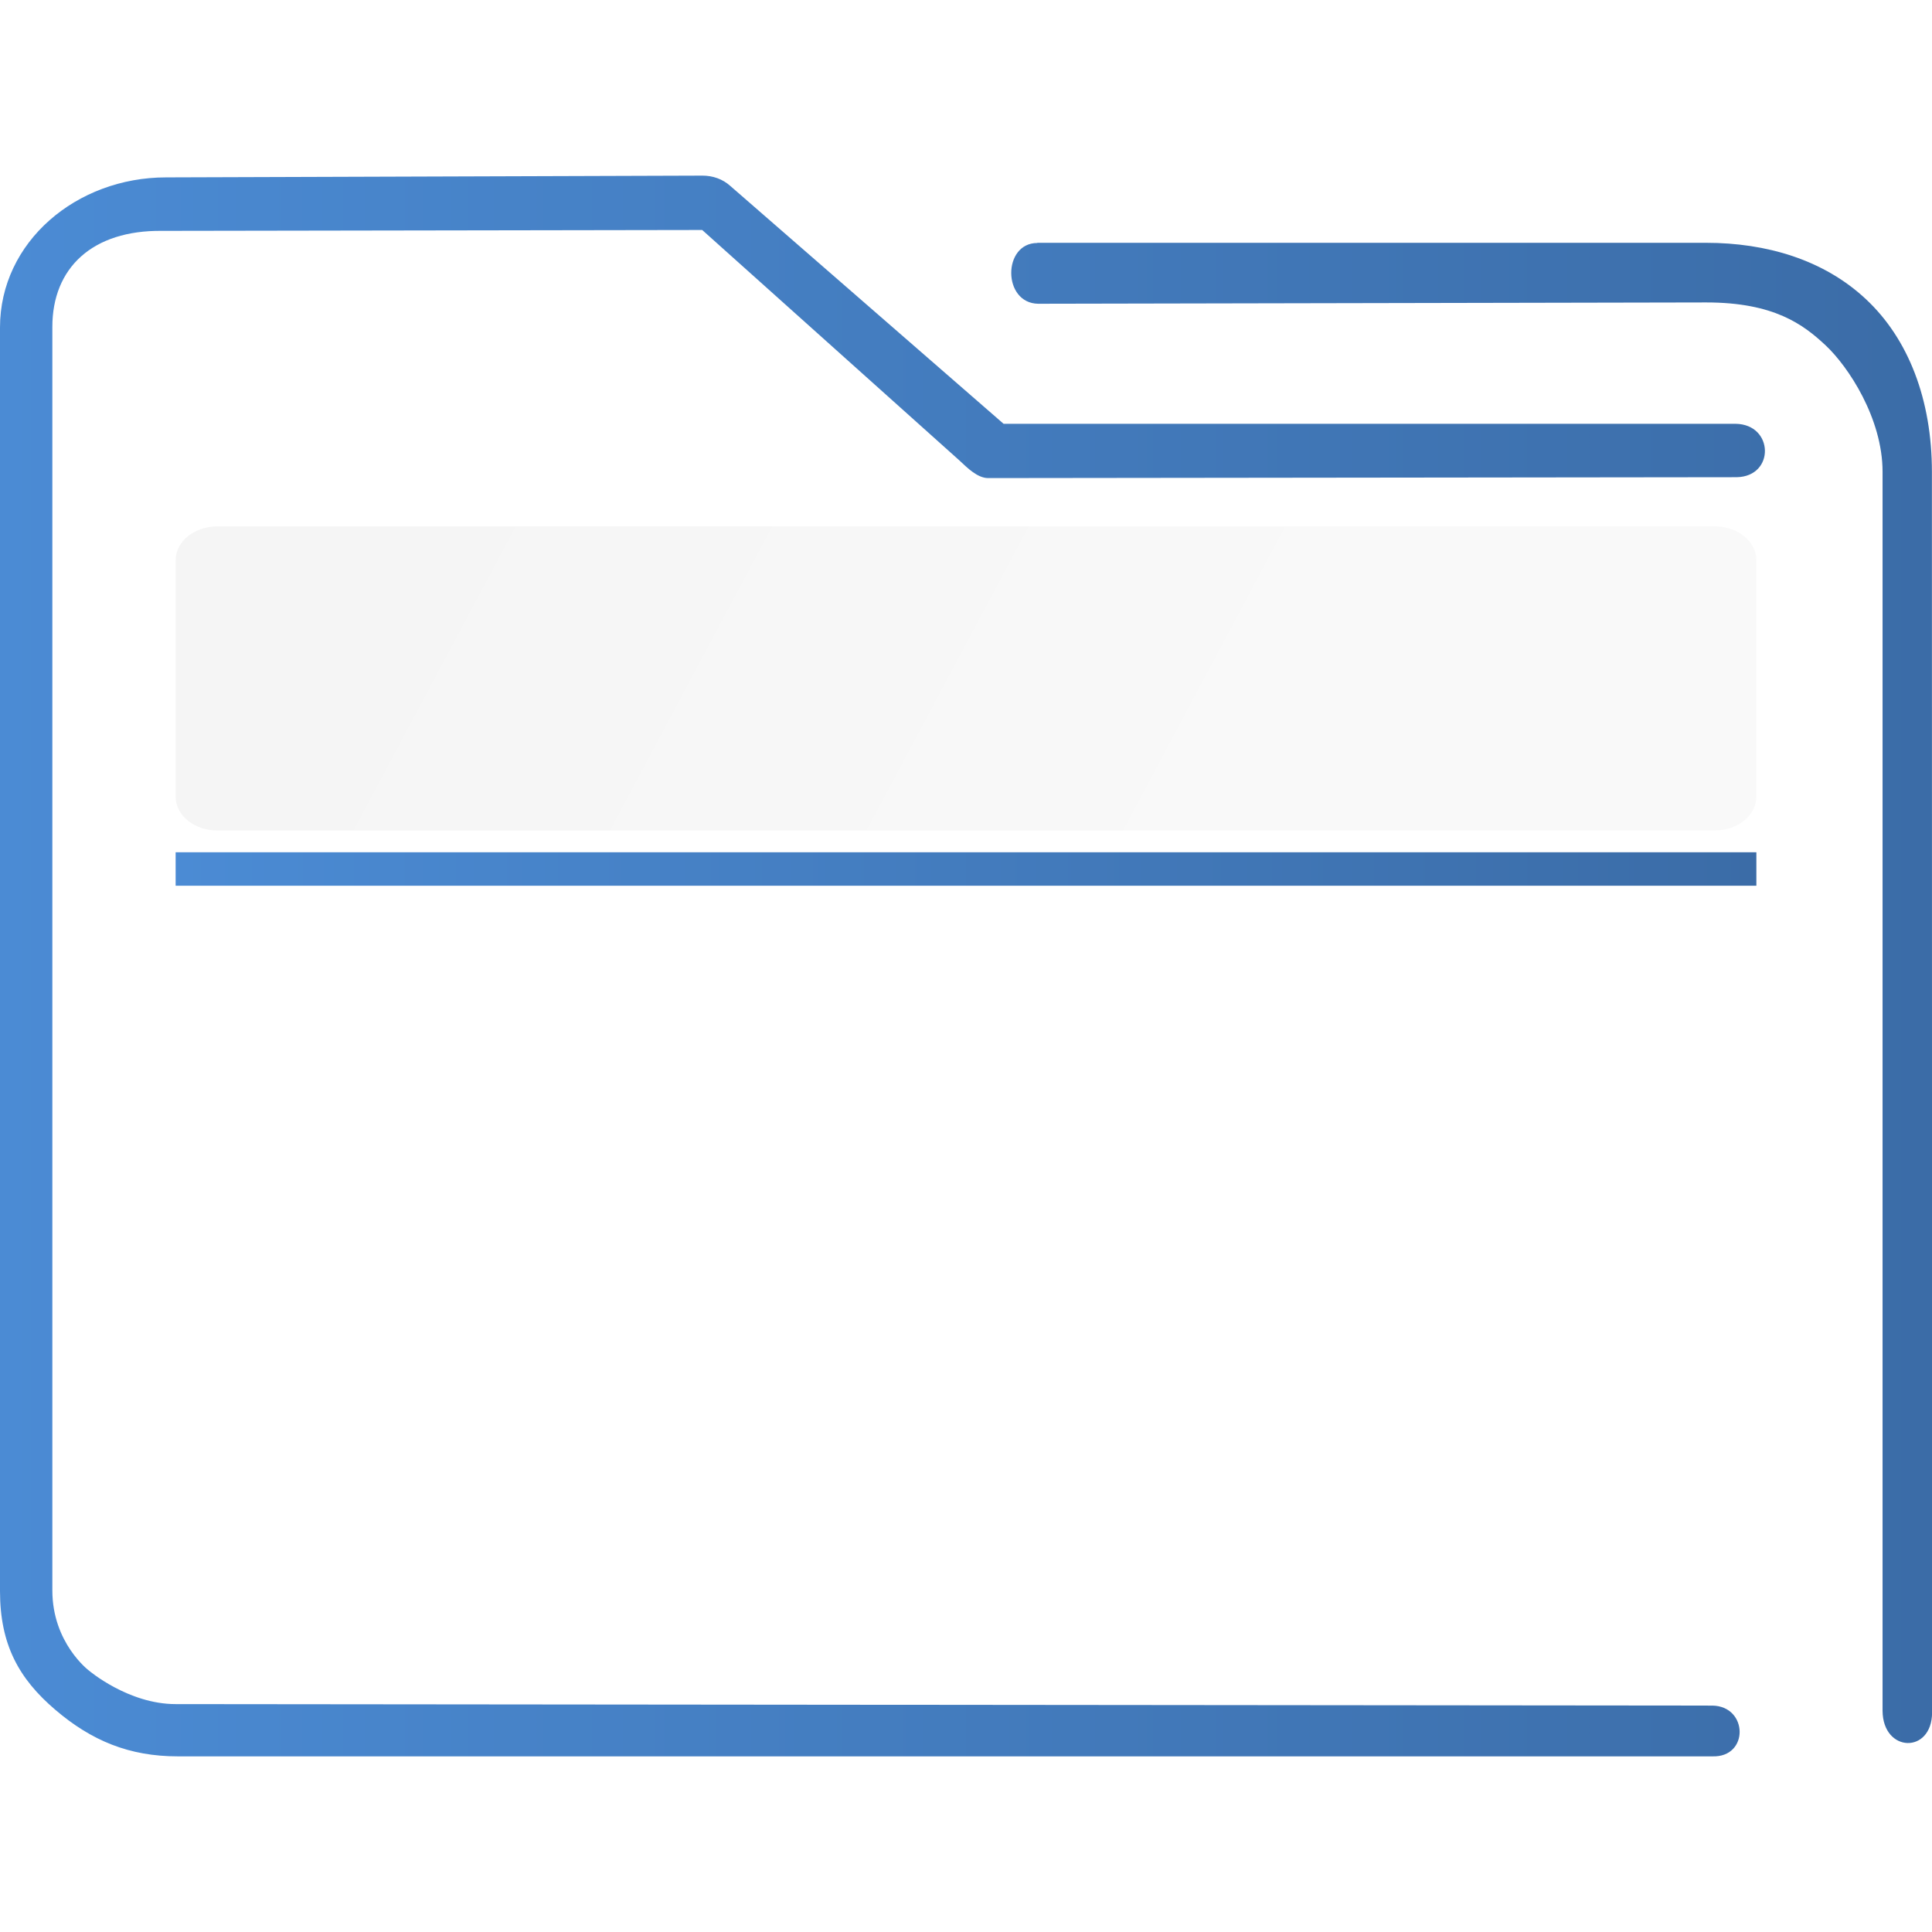
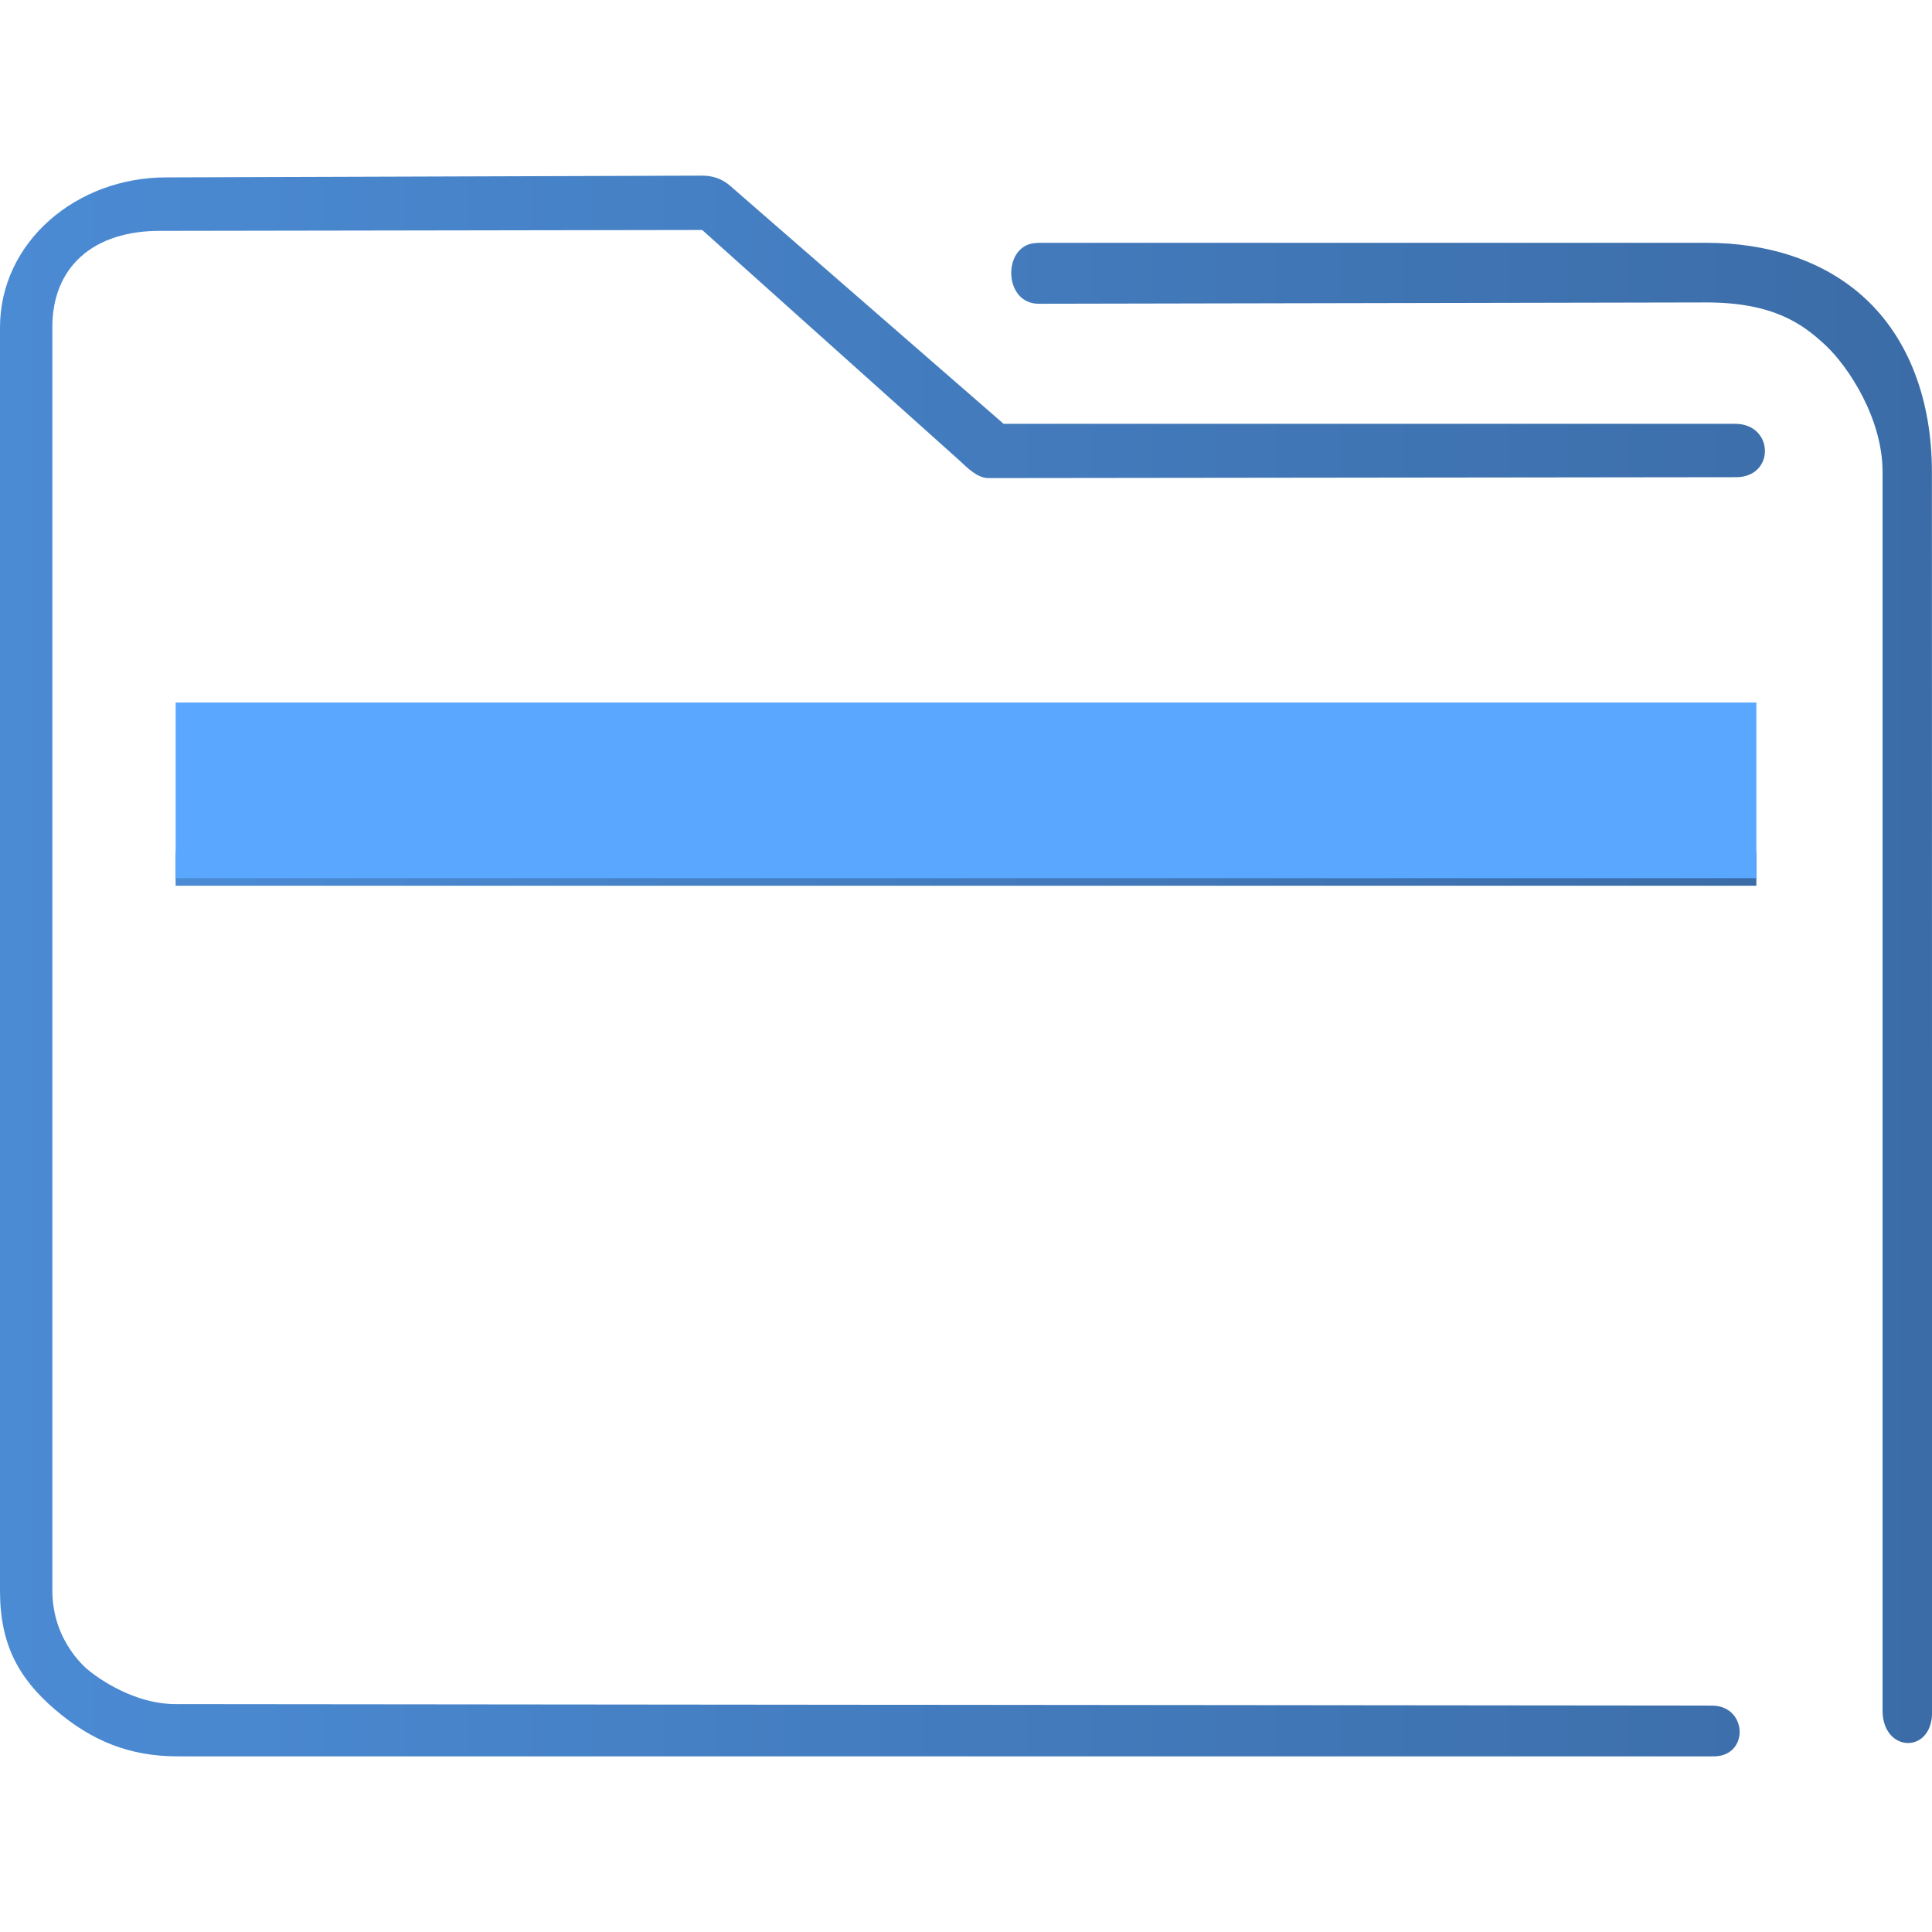
<svg xmlns="http://www.w3.org/2000/svg" xmlns:xlink="http://www.w3.org/1999/xlink" width="22" height="22" viewBox="0 0 22 22" id="svg7925" version="1.1">
  <defs id="defs7927">
    <linearGradient id="linearGradient852">
      <stop style="stop-color:#4b8bd4;stop-opacity:1" offset="0" id="stop848" />
      <stop style="stop-color:#3b6ca7;stop-opacity:1" offset="1" id="stop850" />
    </linearGradient>
    <linearGradient id="linearGradient4274">
      <stop id="stop4276" offset="0" style="stop-color:#ffffff;stop-opacity:1;" />
      <stop id="stop4278" offset="1" style="stop-color:#ffffff;stop-opacity:0.488" />
    </linearGradient>
    <linearGradient xlink:href="#linearGradient4274" id="linearGradient8485" gradientUnits="userSpaceOnUse" gradientTransform="matrix(0.6922471,0,0,0.6922471,-264.2715,1668.435)" x1="390.571" y1="498.298" x2="442.571" y2="498.298" />
    <linearGradient xlink:href="#linearGradient4274" id="linearGradient8603-0" gradientUnits="userSpaceOnUse" gradientTransform="matrix(0.3461683,0,0,0.3461683,-135.1533,827.3248)" x1="390.571" y1="498.298" x2="442.571" y2="498.298" />
    <linearGradient xlink:href="#linearGradient852" id="linearGradient854" gradientUnits="userSpaceOnUse" gradientTransform="matrix(0.2499866,0,0,0.2568504,-1.49992,1028.529)" x1="6" y1="50" x2="94.006" y2="50" />
    <linearGradient xlink:href="#linearGradient852" id="linearGradient877" x1="271.576" y1="476.919" x2="335.376" y2="476.919" gradientUnits="userSpaceOnUse" gradientTransform="matrix(0.2821314,0,0,0.3459008,-74.62022,875.2911)" />
    <linearGradient xlink:href="#linearGradient4227" id="linearGradient4225-3" gradientUnits="userSpaceOnUse" x1="396.571" y1="498.798" x2="426.571" y2="511.798" gradientTransform="matrix(0.3279064,0,0,0.2663819,-125.5496,903.3398)" />
    <linearGradient id="linearGradient4227">
      <stop offset="0" style="stop-color:#f5f5f5;stop-opacity:1" id="stop21" />
      <stop offset="1" style="stop-color:#f9f9f9;stop-opacity:1" id="stop23" />
    </linearGradient>
  </defs>
  <g id="layer1" transform="translate(0,-1030.362)">
    <path style="color:#000000;font-style:normal;font-variant:normal;font-weight:normal;font-stretch:normal;font-size:medium;line-height:normal;font-family:Sans;-inkscape-font-specification:Sans;text-indent:0;text-align:start;text-decoration:none;text-decoration-line:none;letter-spacing:normal;word-spacing:normal;text-transform:none;writing-mode:lr-tb;direction:ltr;baseline-shift:baseline;text-anchor:start;display:inline;overflow:visible;visibility:visible;opacity:1;fill:url(#linearGradient854);fill-opacity:1;fill-rule:nonzero;stroke:none;stroke-width:1.014;marker:none;enable-background:accumulate" d="M 1.891,1032.382 C 0.871,1032.382 0,1033.116 0,1034.092 v 14.388 c 0,0.608 0.214,0.997 0.629,1.351 0.415,0.355 0.846,0.531 1.395,0.531 H 19.499 c 0.42,0.014 0.408,-0.572 1.04e-4,-0.578 l -17.499,-0.017 c -0.541,0 -0.99,-0.384 -0.99,-0.384 0,0 -0.414,-0.313 -0.414,-0.91 v -14.388 c 0,-0.672 0.455,-1.103 1.249,-1.094 l 6.151,-0.01 2.933,2.628 c 0.089,0.084 0.202,0.195 0.32,0.197 l 8.529,-0.01 c 0.435,-0.01 0.421,-0.602 -0.014,-0.608 h -8.336 l -3.109,-2.706 c -0.09,-0.082 -0.203,-0.12 -0.32,-0.12 z m 9.921,0.747 c -0.397,0 -0.398,0.686 0.01,0.692 l 7.607,-0.015 c 0.771,0 1.105,0.25 1.361,0.49 0.257,0.241 0.647,0.83 0.647,1.438 v 14.11 c 0.004,0.477 0.562,0.493 0.564,0.019 l -0.002,-14.127 c -6.6e-5,-0.824 -0.268,-1.515 -0.75,-1.966 -0.482,-0.452 -1.137,-0.643 -1.82,-0.643 h -7.569 c -0.015,0 -0.031,0 -0.047,0 z" id="path2-3-3" />
    <path style="fill:url(#linearGradient877);fill-opacity:1.0;stroke-width:0.344" id="path4151-2-3" d="m 2,1040.067 v 0.381 H 2.31 19.69 20 v -0.381 H 19.69 2.31 Z" />
-     <rect ry="0.385" rx="0.474" y="1036.356" x="2" height="3.463" width="18" style="color:#000000;clip-rule:nonzero;display:inline;overflow:visible;visibility:visible;opacity:1;isolation:auto;mix-blend-mode:normal;color-interpolation:sRGB;color-interpolation-filters:linearRGB;solid-color:#000000;solid-opacity:1;fill:url(#linearGradient4225-3);fill-opacity:1;fill-rule:nonzero;stroke:none;stroke-width:0.427;stroke-linecap:butt;stroke-linejoin:miter;stroke-miterlimit:4;stroke-dasharray:none;stroke-dashoffset:0;stroke-opacity:1;marker:none;color-rendering:auto;image-rendering:auto;shape-rendering:auto;text-rendering:auto;enable-background:accumulate" id="rect36-5" />
+     <rect ry="1.8297629e-05" rx="0.474" y="1038.362" x="2" height="2" width="18" style="color:#000000;clip-rule:nonzero;display:inline;overflow:visible;visibility:visible;opacity:1;isolation:auto;mix-blend-mode:normal;color-interpolation:sRGB;color-interpolation-filters:linearRGB;solid-color:#000000;solid-opacity:1;fill:#5aa7ff;fill-opacity:1;fill-rule:nonzero;stroke:none;stroke-width:0.333;stroke-linecap:butt;stroke-linejoin:miter;stroke-miterlimit:4;stroke-dasharray:none;stroke-dashoffset:0;stroke-opacity:1;marker:none;color-rendering:auto;image-rendering:auto;shape-rendering:auto;text-rendering:auto;enable-background:accumulate" id="rect36-5" />
  </g>
</svg>
